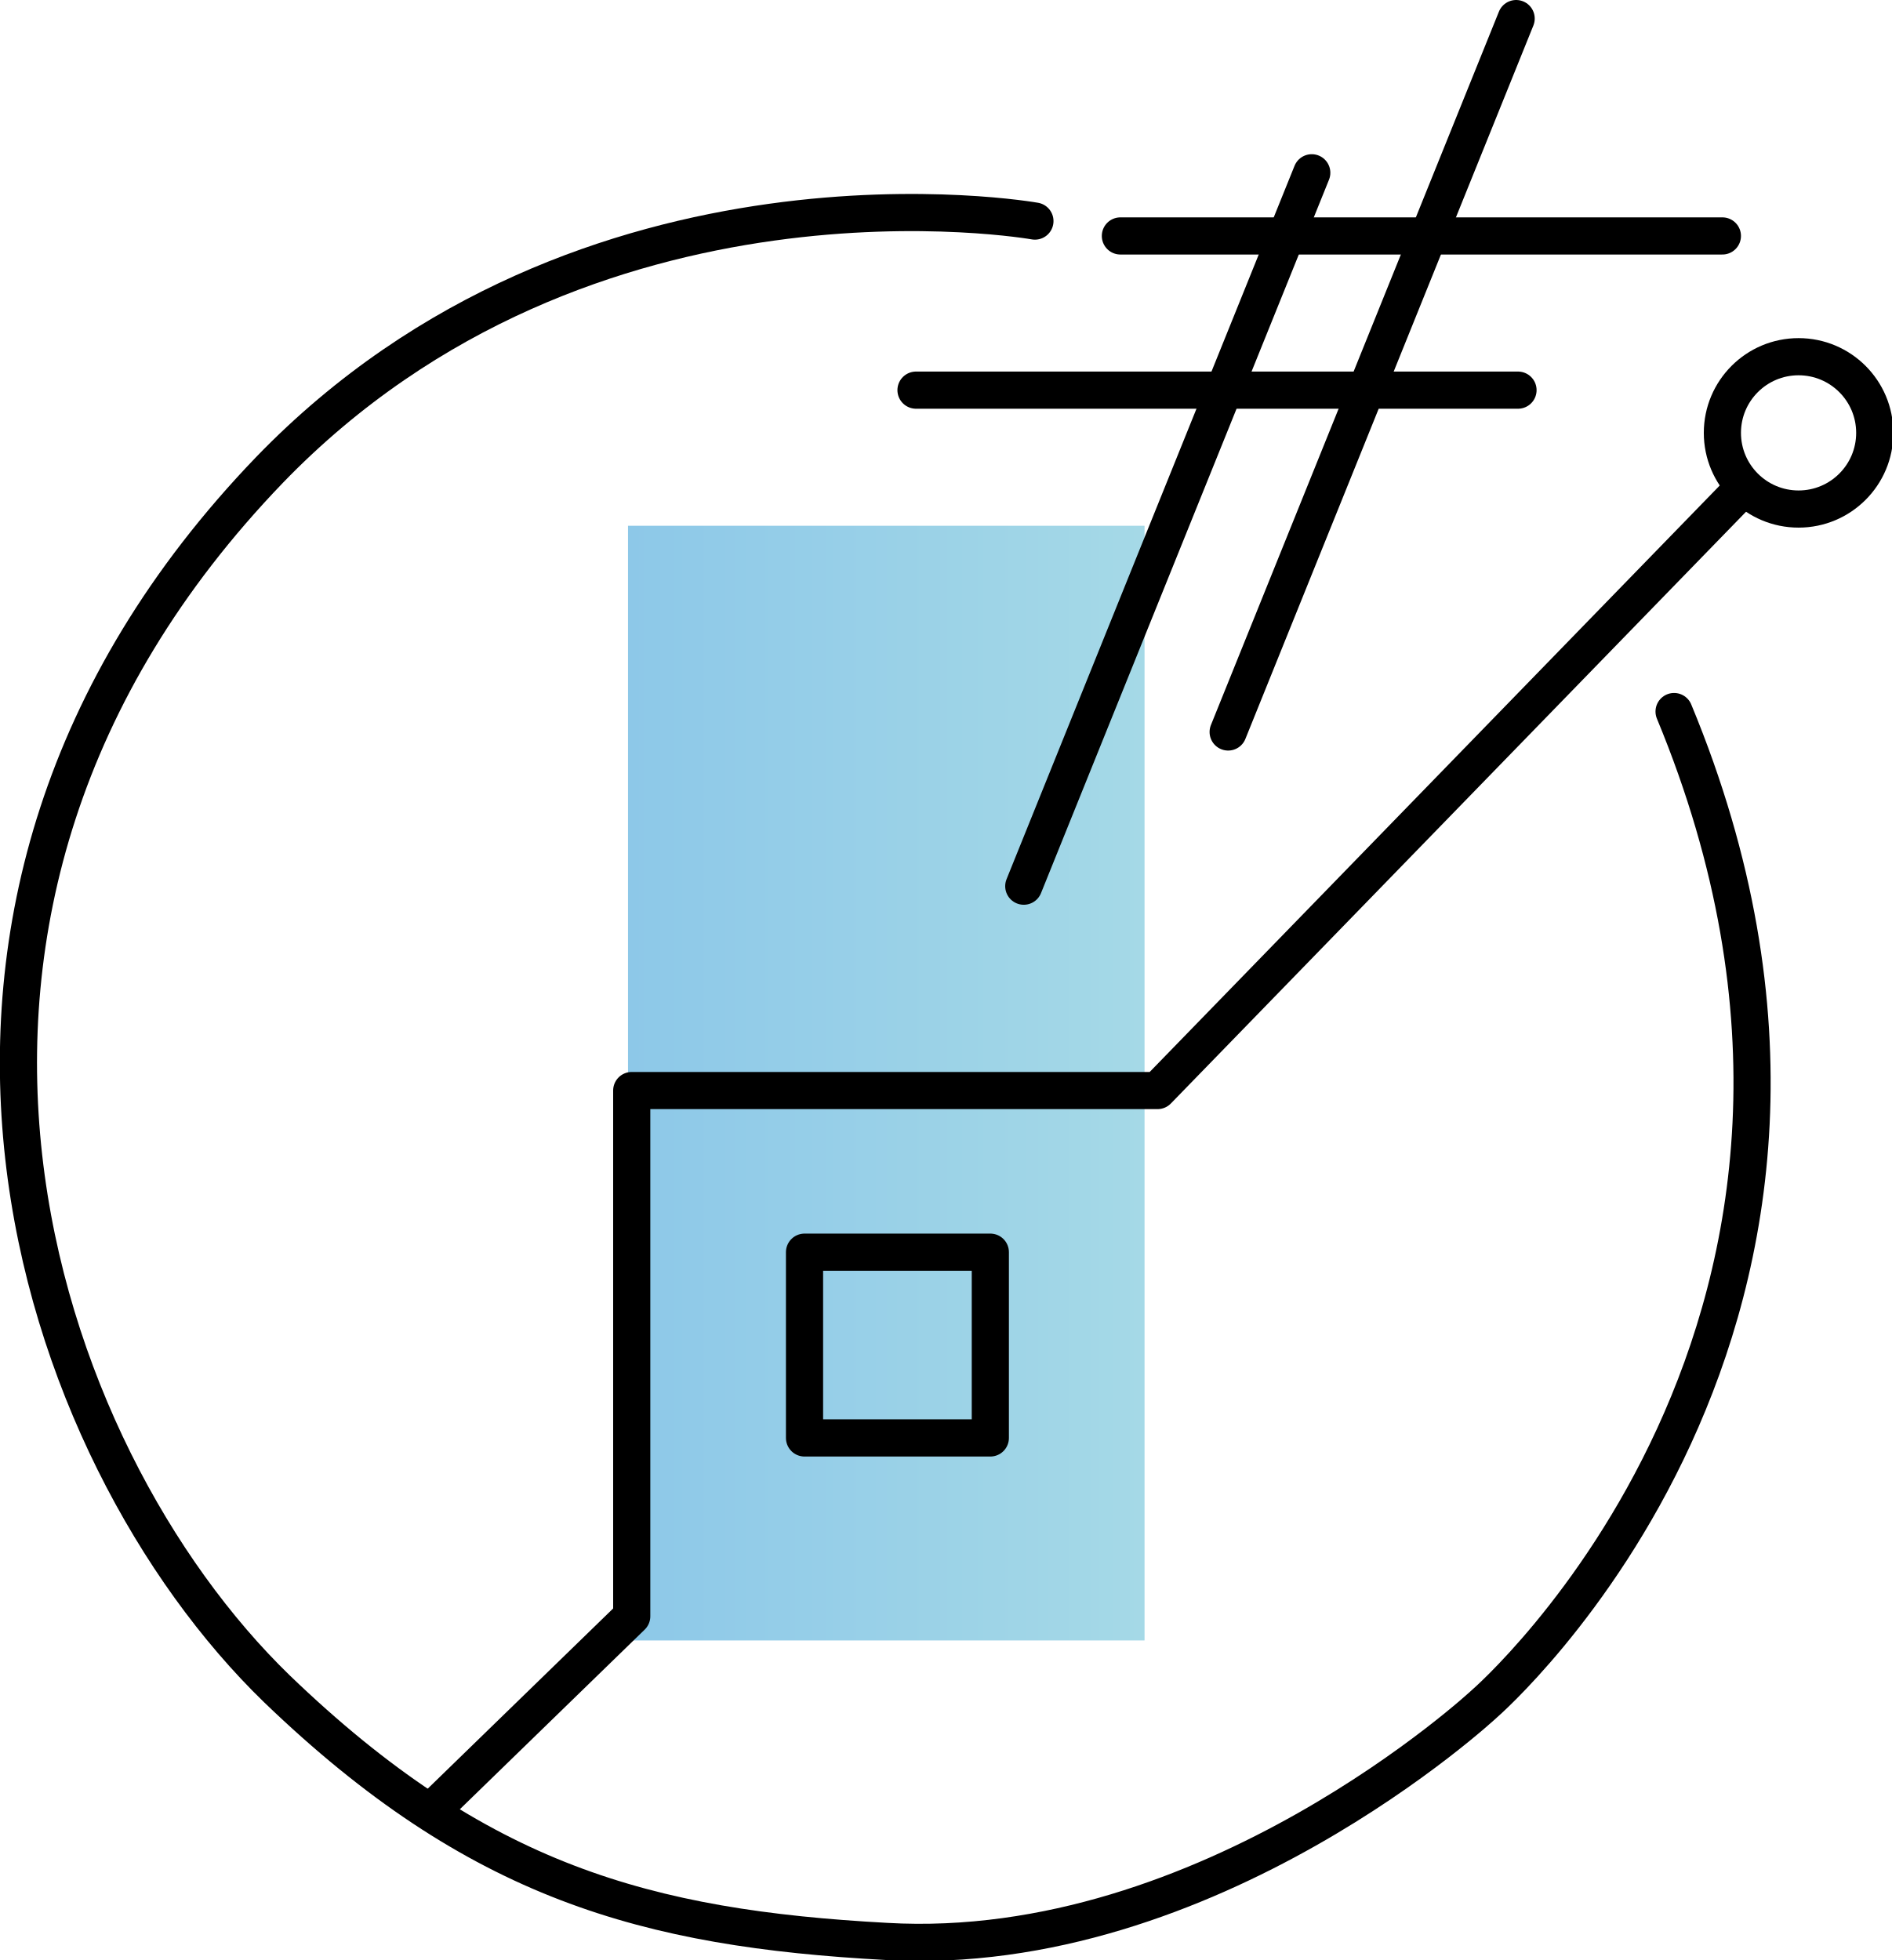
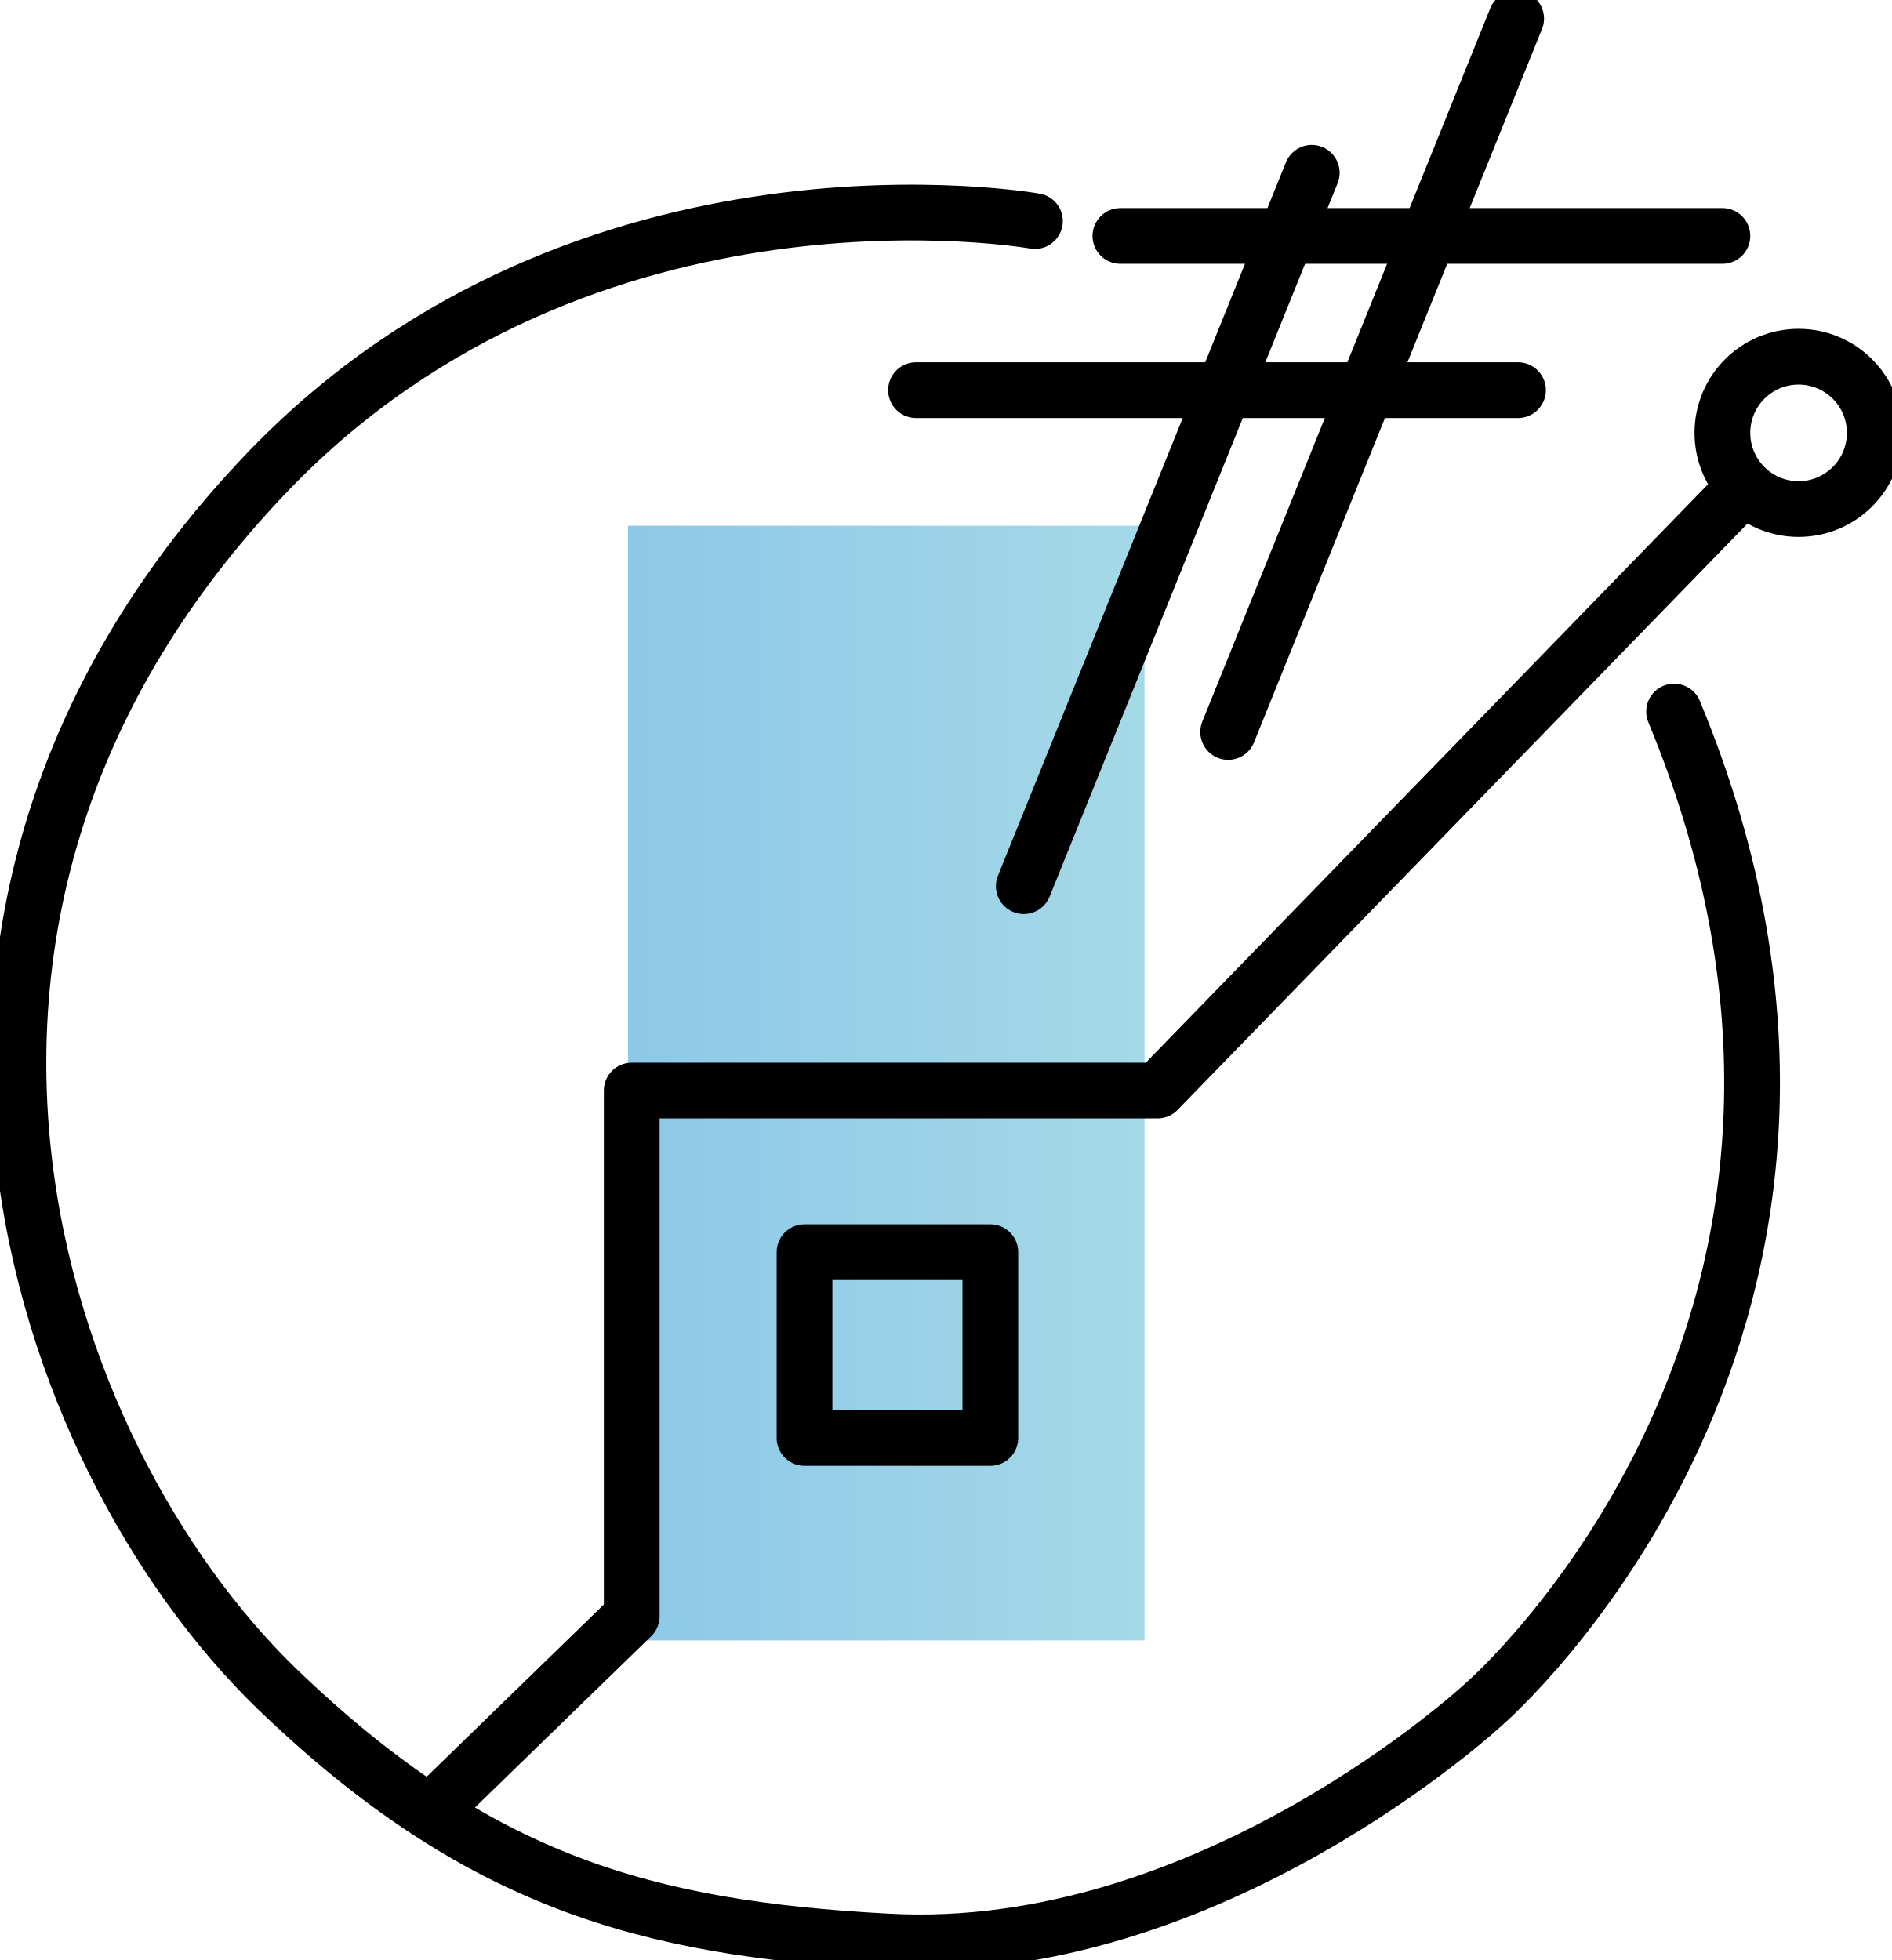
- <svg xmlns="http://www.w3.org/2000/svg" version="1.1" id="Layer_10" x="0px" y="0px" viewBox="0 0 101.8 105.5" style="enable-background:new 0 0 101.8 105.5;" xml:space="preserve">
+ <svg xmlns="http://www.w3.org/2000/svg" version="1.1" id="Layer_10" x="0px" y="0px" viewBox="0 0 101.8 105.5" style="enable-background: new 0 0 101.8 105.5;" xml:space="preserve">
  <style type="text/css">
- 	.st0{fill:url(#SVGID_1_);}
- 	.st1{fill:none;stroke:#000000;stroke-width:2;stroke-linecap:round;stroke-miterlimit:10;}
- 	.st2{fill:none;stroke:#000000;stroke-width:2;stroke-miterlimit:10;}
- 	.st3{fill:none;stroke:#000000;stroke-width:2;stroke-linejoin:round;}
+ 	.st0 {
+ 		fill: url(#SVGID_1_);
+ 	}
+ 
+ 	.st1 {
+ 		fill: none;
+ 		stroke: #000;
+ 		stroke-linecap: round;
+ 		stroke-miterlimit: 10;
+ 		stroke-width: 3;
+ 	}
+ 
+ 	.st2 {
+ 		fill: none;
+ 		stroke: #000;
+ 		stroke-miterlimit: 10;
+ 		stroke-width: 3;
+ 	}
+ 
+ 	.st3 {
+ 		fill: none;
+ 		stroke: #000;
+ 		stroke-linejoin: round;
+ 		stroke-width: 3;
+ 	}
</style>
  <g id="_HACK">
    <g id="Icon_Components">
      <linearGradient id="SVGID_1_" gradientUnits="userSpaceOnUse" x1="33.812" y1="57.29" x2="61.612" y2="57.29" gradientTransform="matrix(1 0 0 -1 0 115.58)">
-         <stop offset="0" style="stop-color:#8DC8E8" />
-         <stop offset="1" style="stop-color:#A5D9E7" />
+         <stop offset="0" style="stop-color: #8dc8e8;" />
+         <stop offset="1" style="stop-color: #a5d9e7;" />
      </linearGradient>
      <rect x="33.8" y="28.3" class="st0" width="27.8" height="60" />
      <line class="st1" x1="81.6" y1="1" x2="66.1" y2="39.4" />
      <line class="st1" x1="60.3" y1="12.7" x2="92.7" y2="12.7" />
      <line class="st1" x1="70.6" y1="9.3" x2="55.1" y2="47.7" />
      <line class="st1" x1="49.3" y1="21" x2="81.7" y2="21" />
      <circle class="st2" cx="96.8" cy="23.3" r="4.1" />
      <polyline class="st3" points="93.4,26.7 62.3,58.7 34,58.7 34,87 23.3,97.4   " />
      <rect x="43.3" y="67.4" class="st3" width="10" height="10" />
      <path class="st1" d="M55.7,11.9c0,0-24.1-4.3-41.2,13.4C-8.3,49,1.9,78.3,14.9,90.9c10.8,10.4,19.9,12.9,32.8,13.6    c17.4,1,32.2-12.8,32.2-12.8s23.8-20.6,10.2-53.4" />
    </g>
  </g>
</svg>
